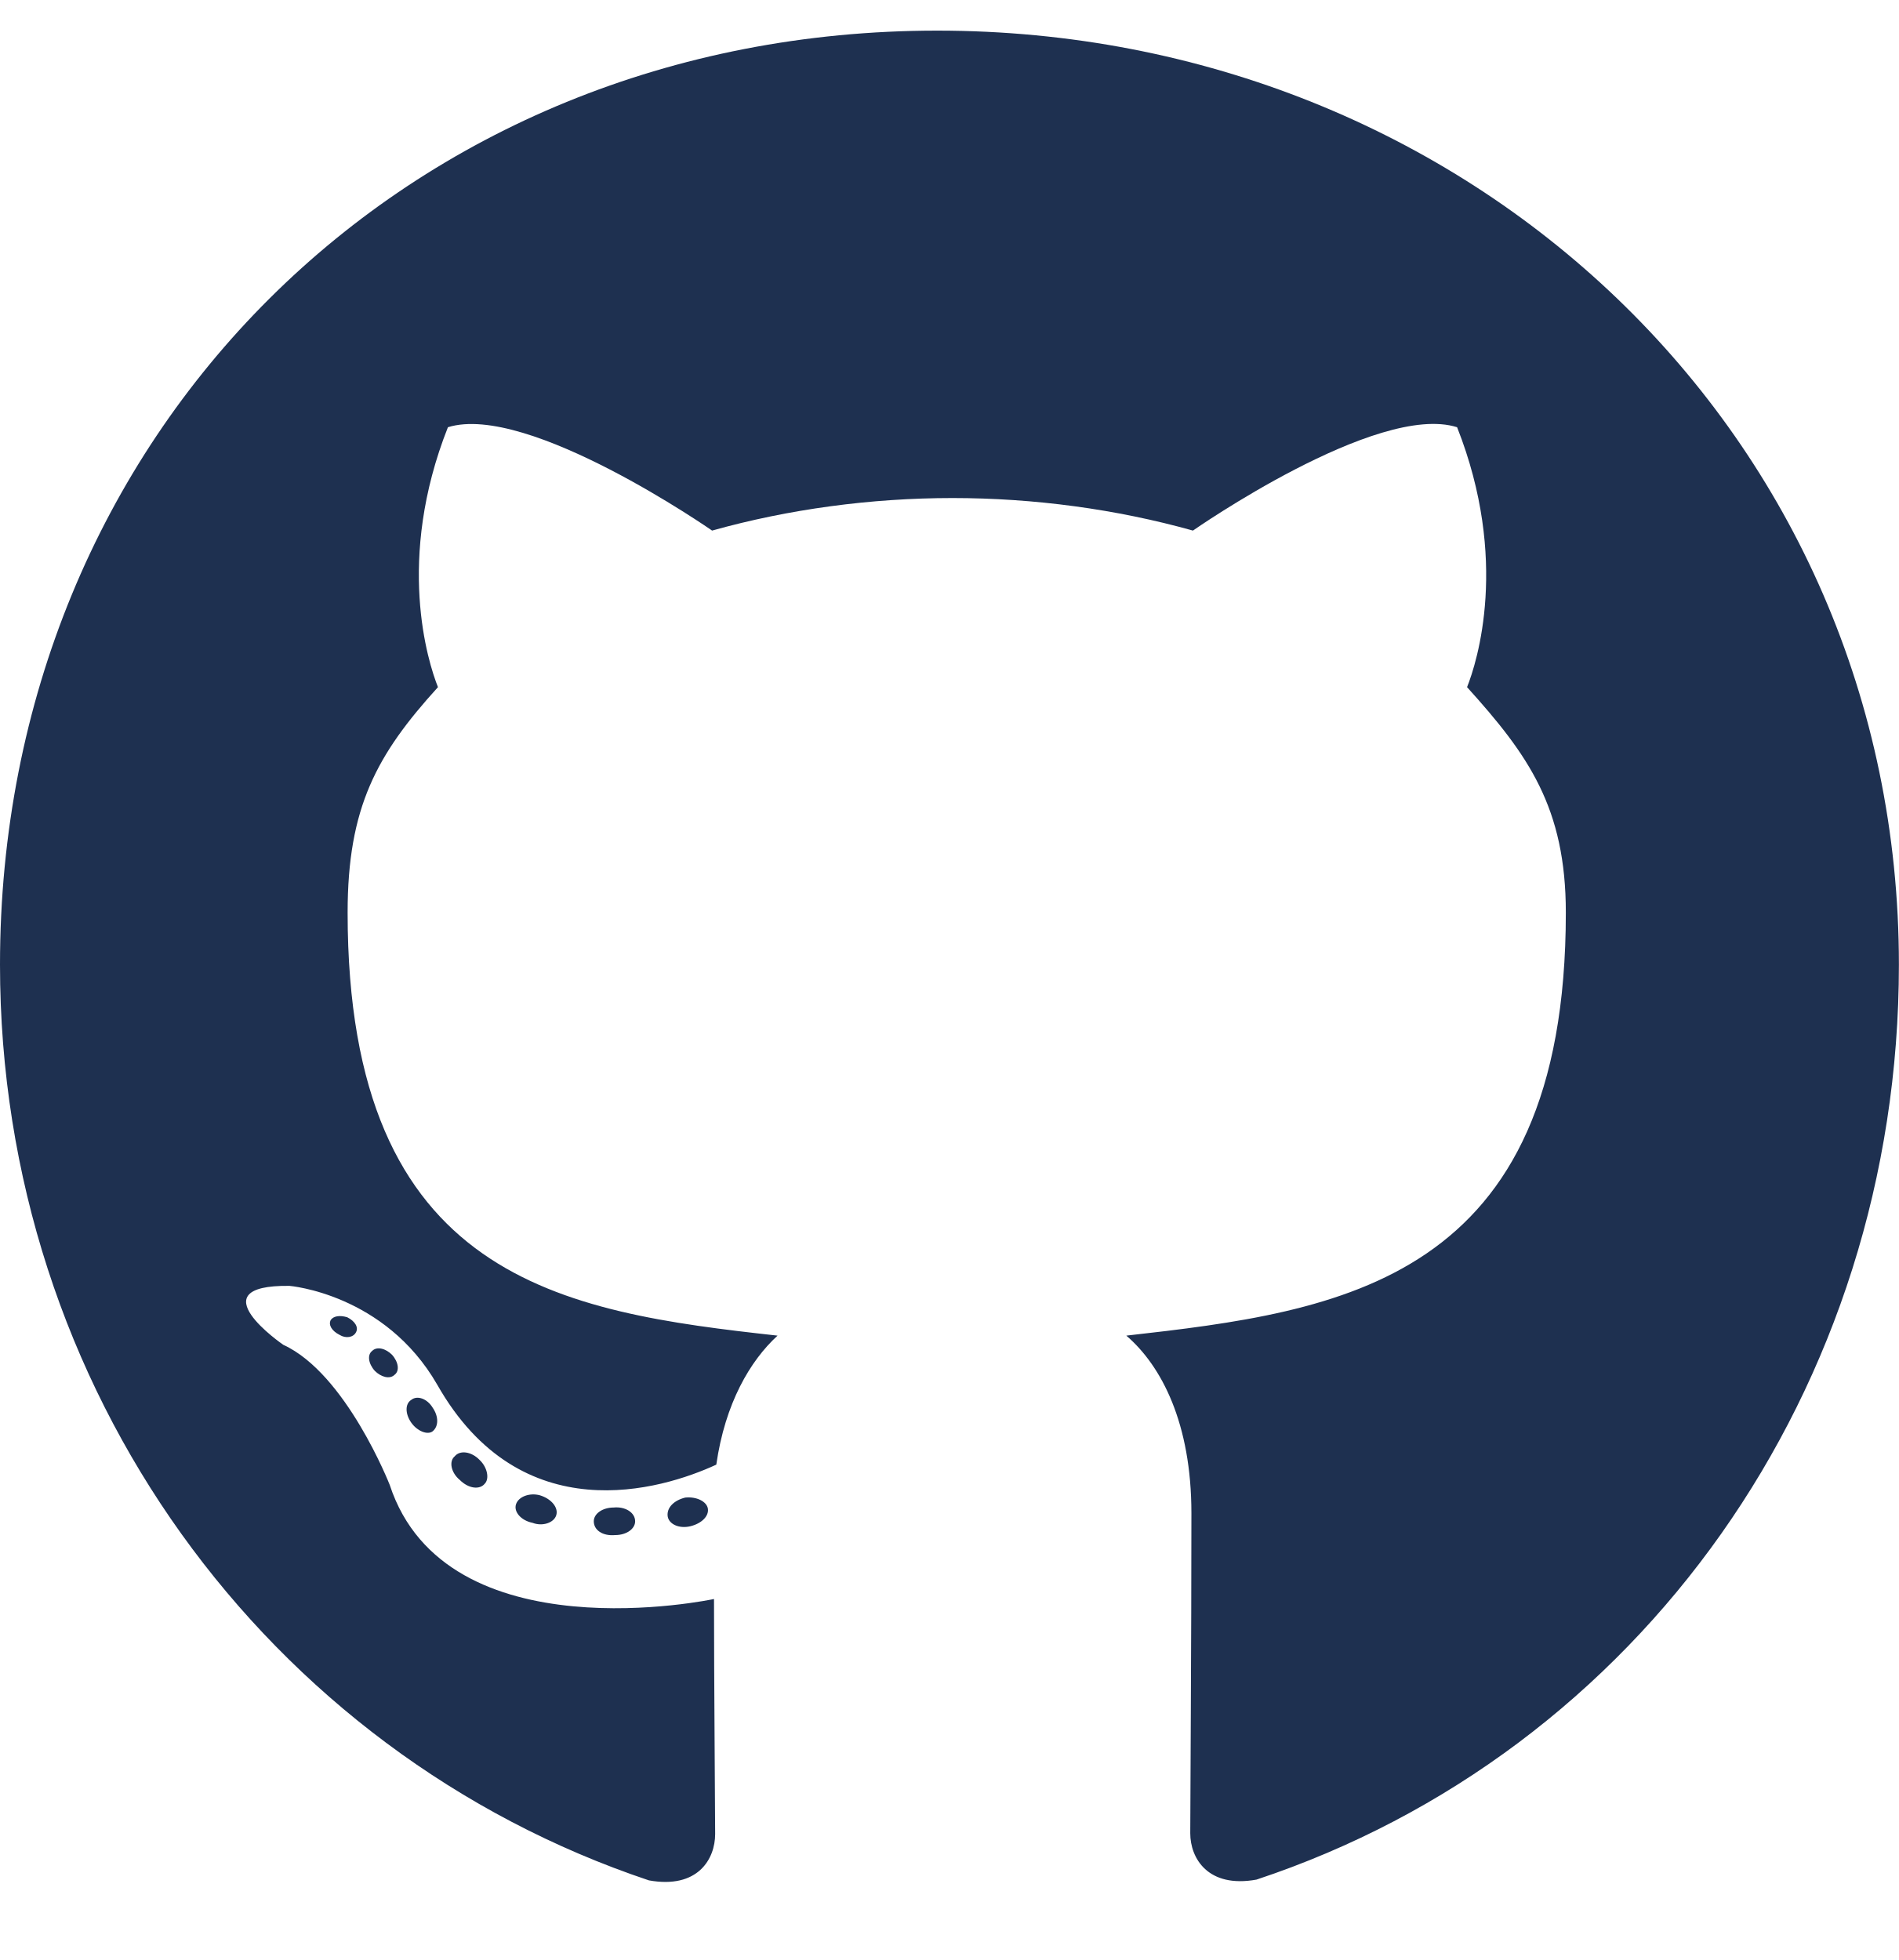
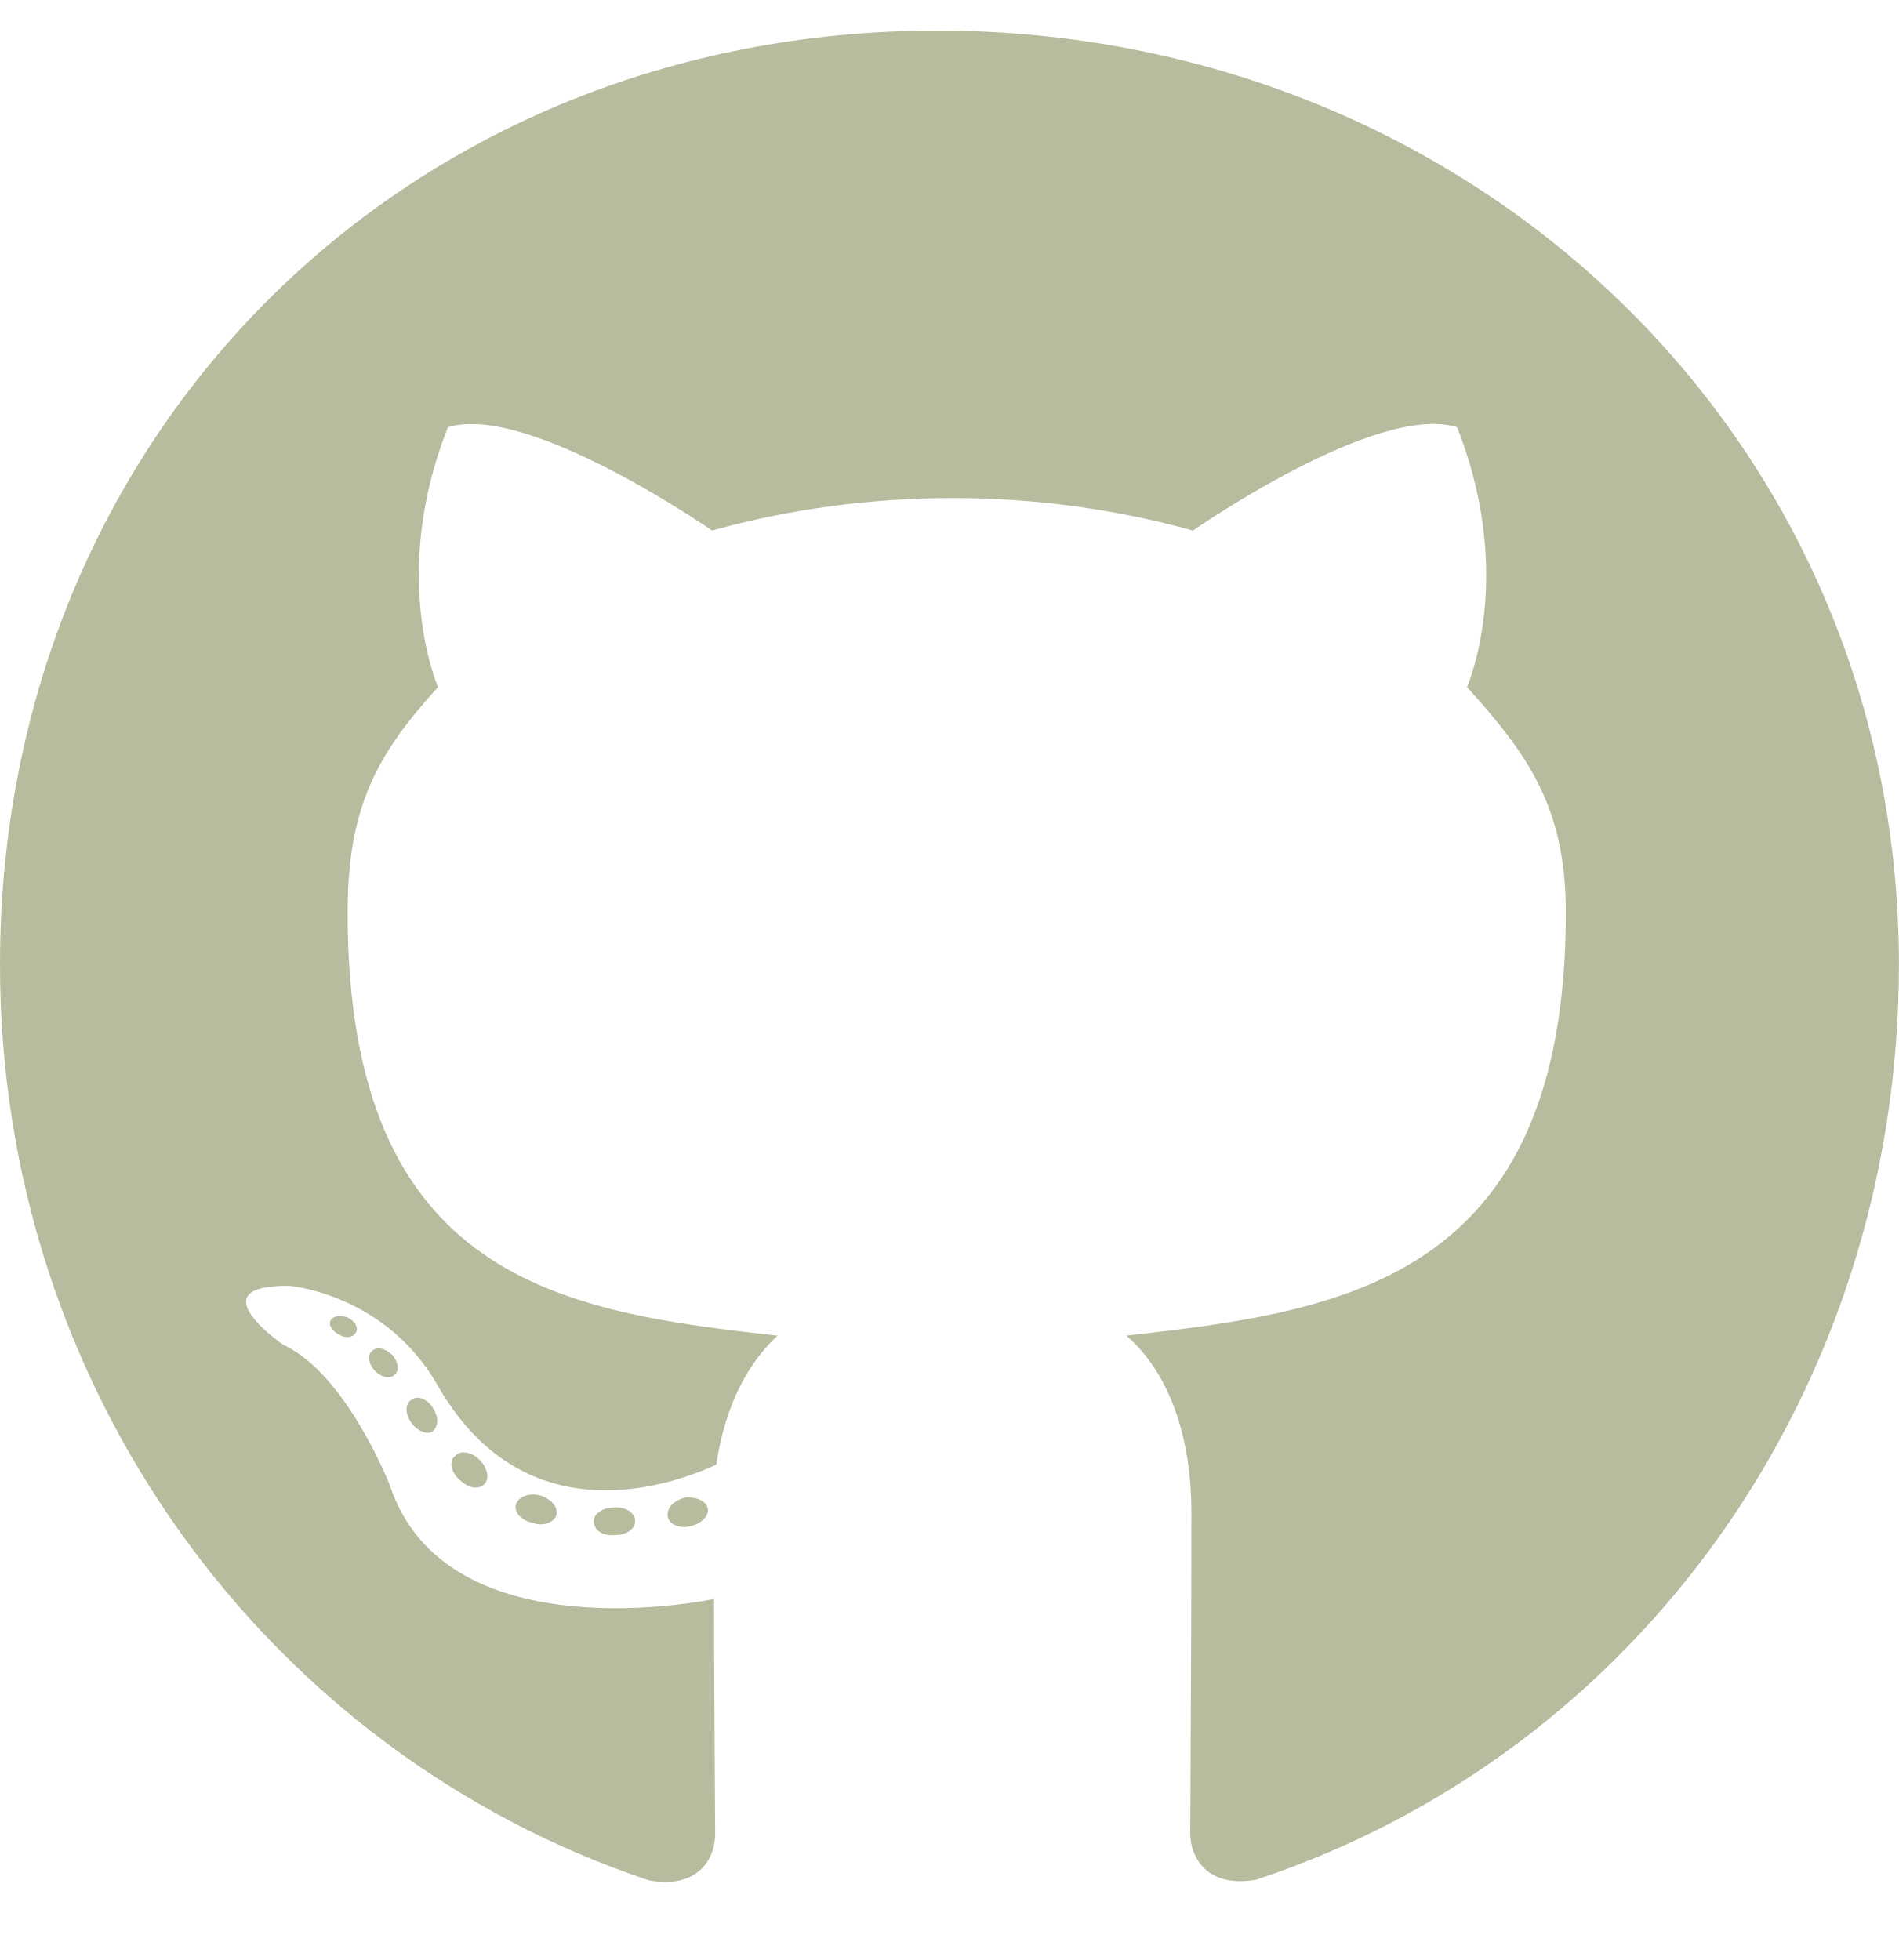
<svg xmlns="http://www.w3.org/2000/svg" height="16" width="15.5" viewBox="0 0 496 512">
-   <path opacity="1" fill="#1E3050" d="M165.9 397.4c0 2-2.3 3.6-5.2 3.6-3.3 .3-5.6-1.3-5.6-3.6 0-2 2.3-3.6 5.2-3.6 3-.3 5.6 1.3 5.6 3.6zm-31.1-4.5c-.7 2 1.3 4.3 4.3 4.9 2.6 1 5.6 0 6.2-2s-1.3-4.3-4.3-5.2c-2.6-.7-5.5 .3-6.2 2.3zm44.2-1.7c-2.9 .7-4.9 2.6-4.6 4.9 .3 2 2.9 3.3 5.9 2.6 2.9-.7 4.9-2.6 4.6-4.6-.3-1.9-3-3.2-5.9-2.9zM244.8 8C106.1 8 0 113.3 0 252c0 110.9 69.8 205.8 169.5 239.2 12.8 2.3 17.3-5.6 17.3-12.1 0-6.2-.3-40.4-.3-61.4 0 0-70 15-84.7-29.8 0 0-11.4-29.1-27.8-36.6 0 0-22.9-15.7 1.6-15.4 0 0 24.9 2 38.6 25.8 21.9 38.6 58.6 27.5 72.9 20.9 2.3-16 8.8-27.1 16-33.7-55.9-6.2-112.3-14.3-112.3-110.5 0-27.5 7.6-41.3 23.6-58.9-2.6-6.5-11.1-33.3 2.6-67.9 20.9-6.5 69 27 69 27 20-5.6 41.5-8.5 62.8-8.5s42.8 2.9 62.8 8.5c0 0 48.1-33.6 69-27 13.7 34.7 5.2 61.4 2.6 67.9 16 17.7 25.8 31.5 25.8 58.9 0 96.5-58.9 104.2-114.8 110.5 9.2 7.9 17 22.9 17 46.4 0 33.7-.3 75.4-.3 83.6 0 6.5 4.6 14.4 17.3 12.1C428.2 457.8 496 362.9 496 252 496 113.3 383.5 8 244.8 8zM97.2 352.9c-1.3 1-1 3.3 .7 5.2 1.6 1.6 3.9 2.3 5.2 1 1.3-1 1-3.3-.7-5.2-1.6-1.6-3.9-2.3-5.2-1zm-10.8-8.1c-.7 1.3 .3 2.9 2.3 3.9 1.6 1 3.6 .7 4.3-.7 .7-1.3-.3-2.9-2.3-3.9-2-.6-3.6-.3-4.3 .7zm32.4 35.6c-1.6 1.3-1 4.3 1.3 6.2 2.3 2.3 5.2 2.6 6.5 1 1.3-1.3 .7-4.3-1.3-6.2-2.2-2.3-5.2-2.6-6.5-1zm-11.4-14.7c-1.6 1-1.6 3.6 0 5.9 1.6 2.3 4.3 3.3 5.6 2.3 1.6-1.3 1.6-3.9 0-6.2-1.4-2.3-4-3.3-5.6-2z" />
+   <path opacity="1" fill="#b6bd9e" d="M165.9 397.4c0 2-2.3 3.6-5.2 3.6-3.3 .3-5.6-1.3-5.6-3.6 0-2 2.3-3.6 5.2-3.6 3-.3 5.6 1.3 5.6 3.6zm-31.1-4.5c-.7 2 1.3 4.3 4.3 4.9 2.6 1 5.6 0 6.2-2s-1.3-4.3-4.3-5.2c-2.6-.7-5.5 .3-6.2 2.3zm44.2-1.7c-2.9 .7-4.9 2.6-4.6 4.9 .3 2 2.9 3.3 5.9 2.6 2.9-.7 4.9-2.6 4.6-4.6-.3-1.9-3-3.2-5.9-2.9zM244.8 8C106.1 8 0 113.3 0 252c0 110.9 69.8 205.8 169.5 239.2 12.8 2.3 17.3-5.6 17.3-12.1 0-6.2-.3-40.4-.3-61.4 0 0-70 15-84.7-29.8 0 0-11.4-29.1-27.8-36.6 0 0-22.9-15.7 1.6-15.4 0 0 24.9 2 38.6 25.8 21.9 38.6 58.6 27.5 72.9 20.9 2.3-16 8.8-27.1 16-33.7-55.9-6.2-112.3-14.3-112.3-110.5 0-27.5 7.6-41.3 23.6-58.9-2.6-6.5-11.1-33.3 2.6-67.9 20.9-6.5 69 27 69 27 20-5.6 41.5-8.5 62.8-8.5s42.8 2.9 62.8 8.5c0 0 48.1-33.6 69-27 13.7 34.7 5.2 61.4 2.6 67.9 16 17.7 25.8 31.5 25.8 58.9 0 96.5-58.9 104.2-114.8 110.5 9.2 7.9 17 22.9 17 46.4 0 33.7-.3 75.4-.3 83.6 0 6.5 4.6 14.4 17.3 12.1C428.2 457.8 496 362.9 496 252 496 113.3 383.5 8 244.8 8zM97.2 352.9c-1.3 1-1 3.3 .7 5.2 1.6 1.6 3.9 2.3 5.2 1 1.3-1 1-3.3-.7-5.2-1.6-1.6-3.9-2.3-5.2-1zm-10.8-8.1c-.7 1.3 .3 2.9 2.3 3.9 1.6 1 3.6 .7 4.3-.7 .7-1.3-.3-2.9-2.3-3.9-2-.6-3.6-.3-4.3 .7zm32.4 35.6c-1.6 1.3-1 4.3 1.3 6.2 2.3 2.3 5.2 2.6 6.5 1 1.3-1.3 .7-4.3-1.3-6.2-2.2-2.3-5.2-2.6-6.5-1zm-11.4-14.7c-1.6 1-1.6 3.6 0 5.9 1.6 2.3 4.3 3.3 5.6 2.3 1.6-1.3 1.6-3.9 0-6.2-1.4-2.3-4-3.3-5.6-2z" />
</svg>
